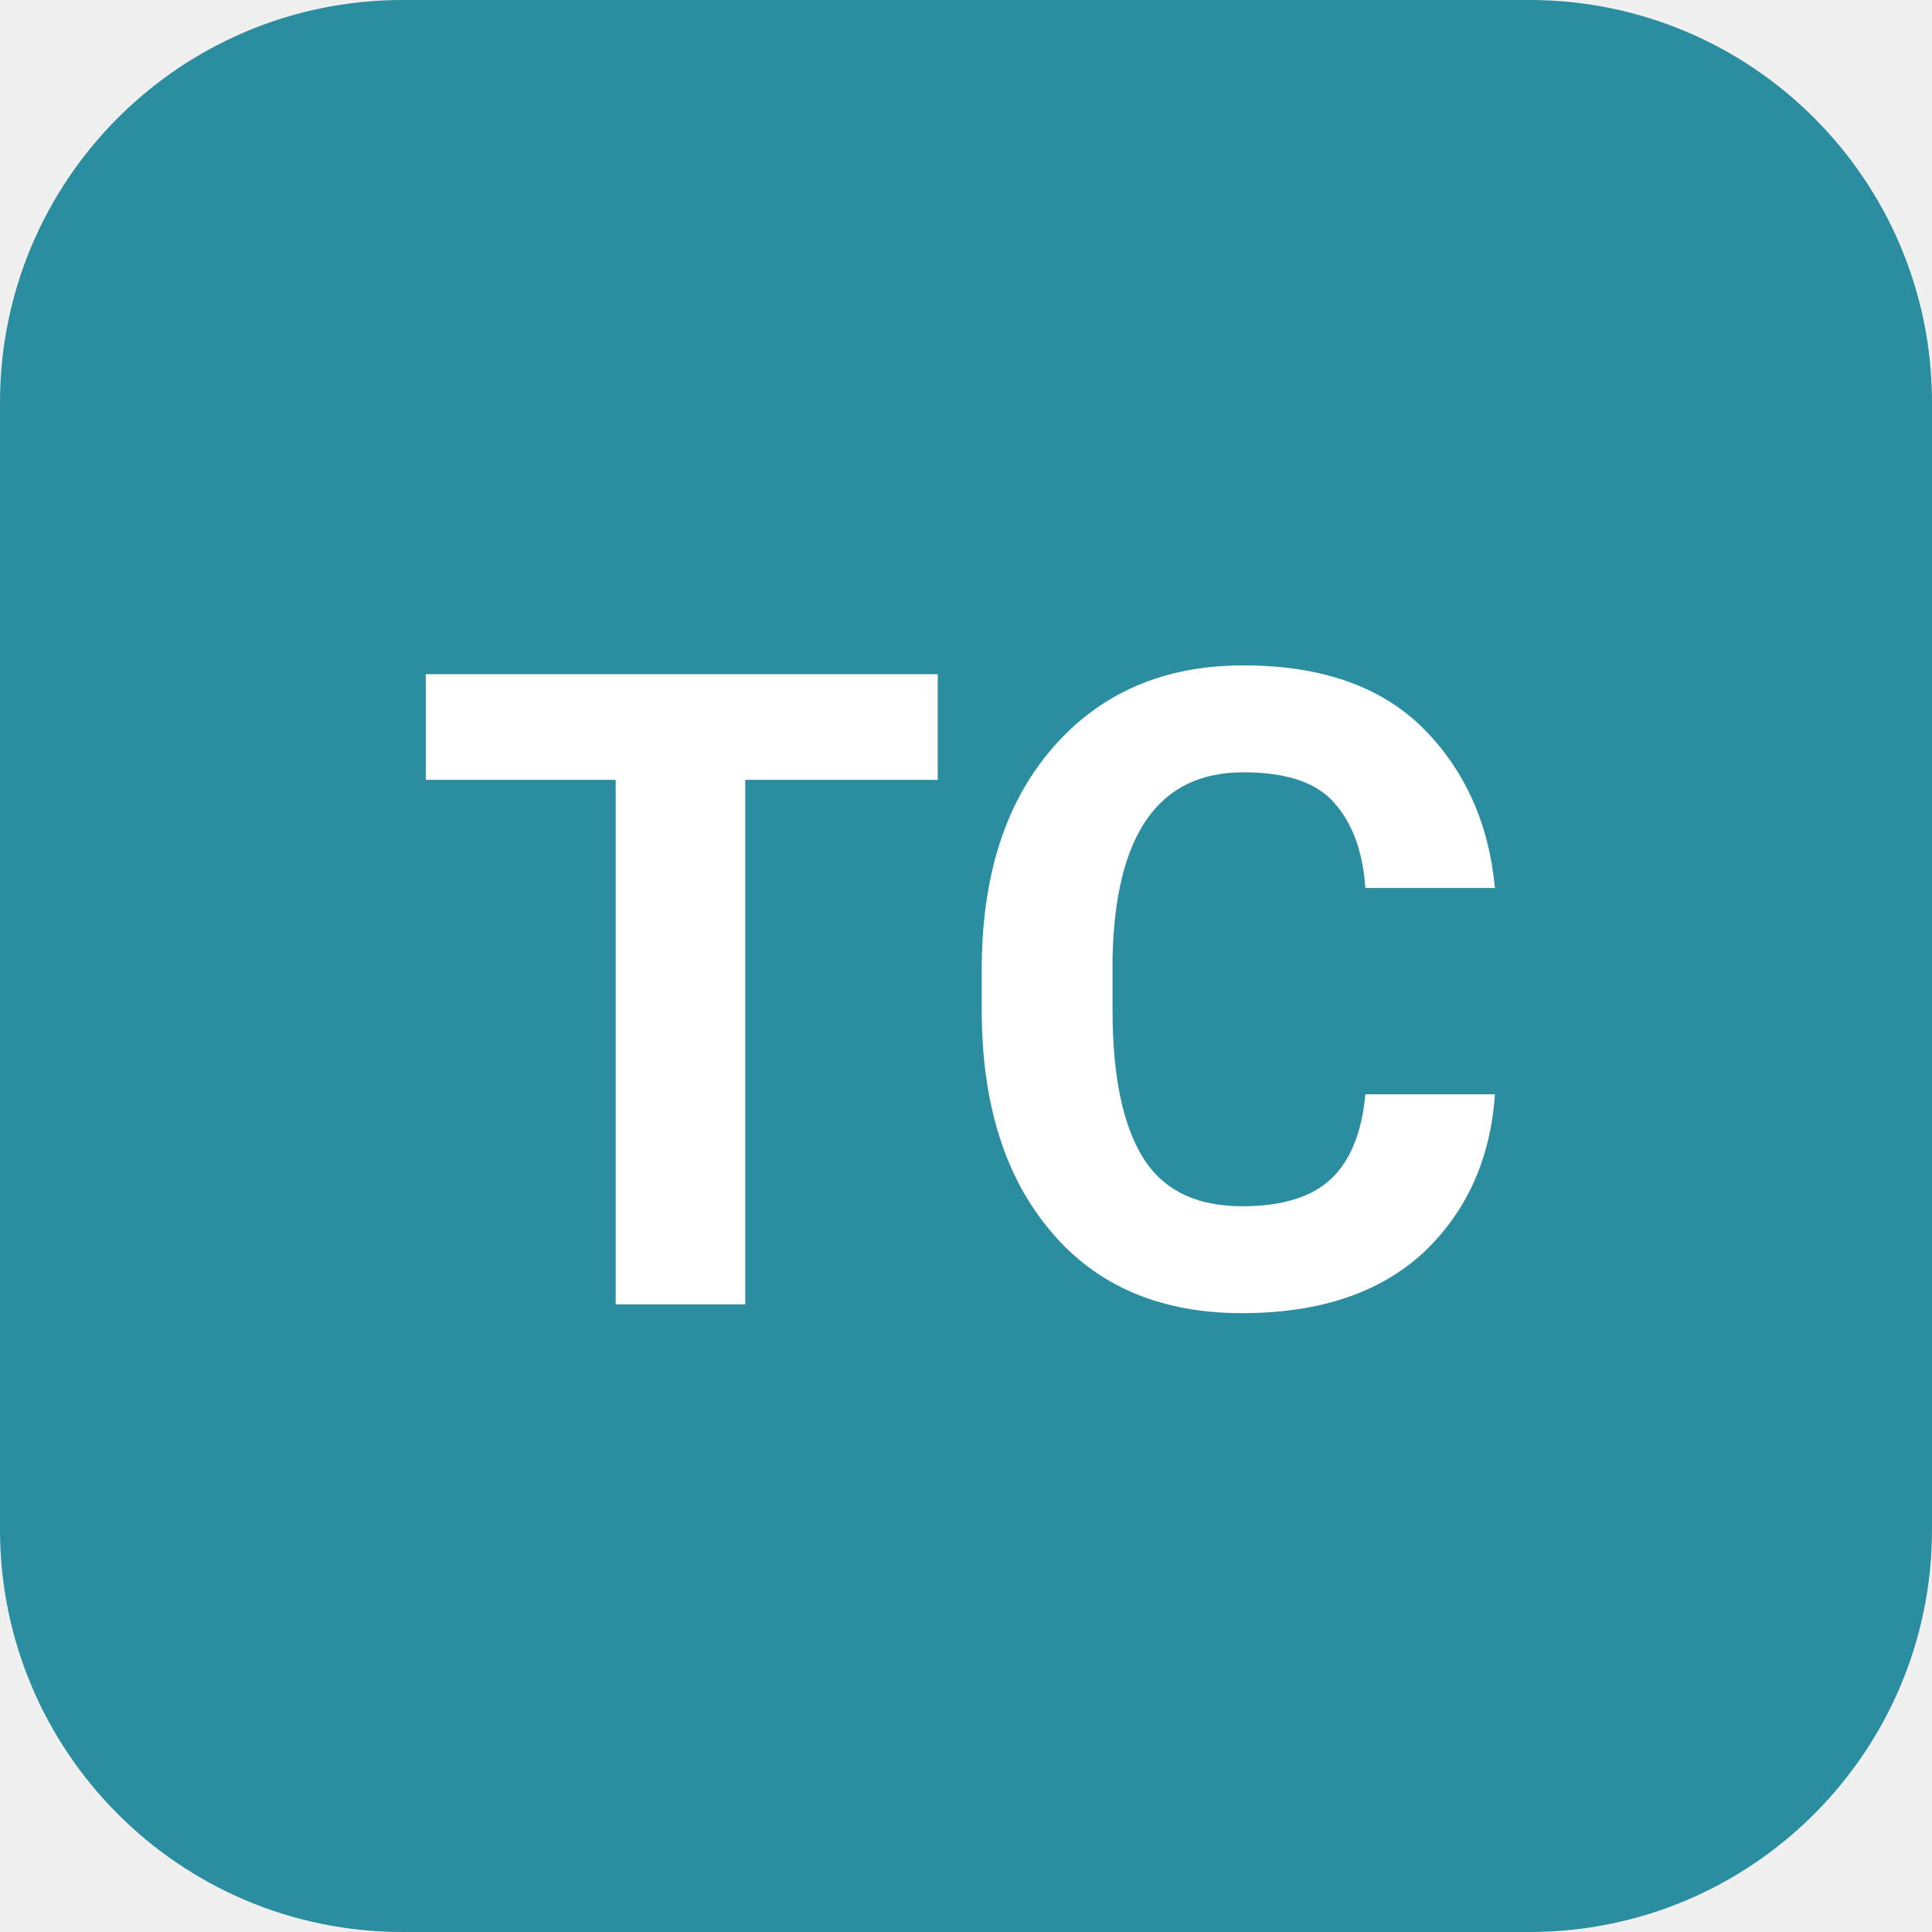
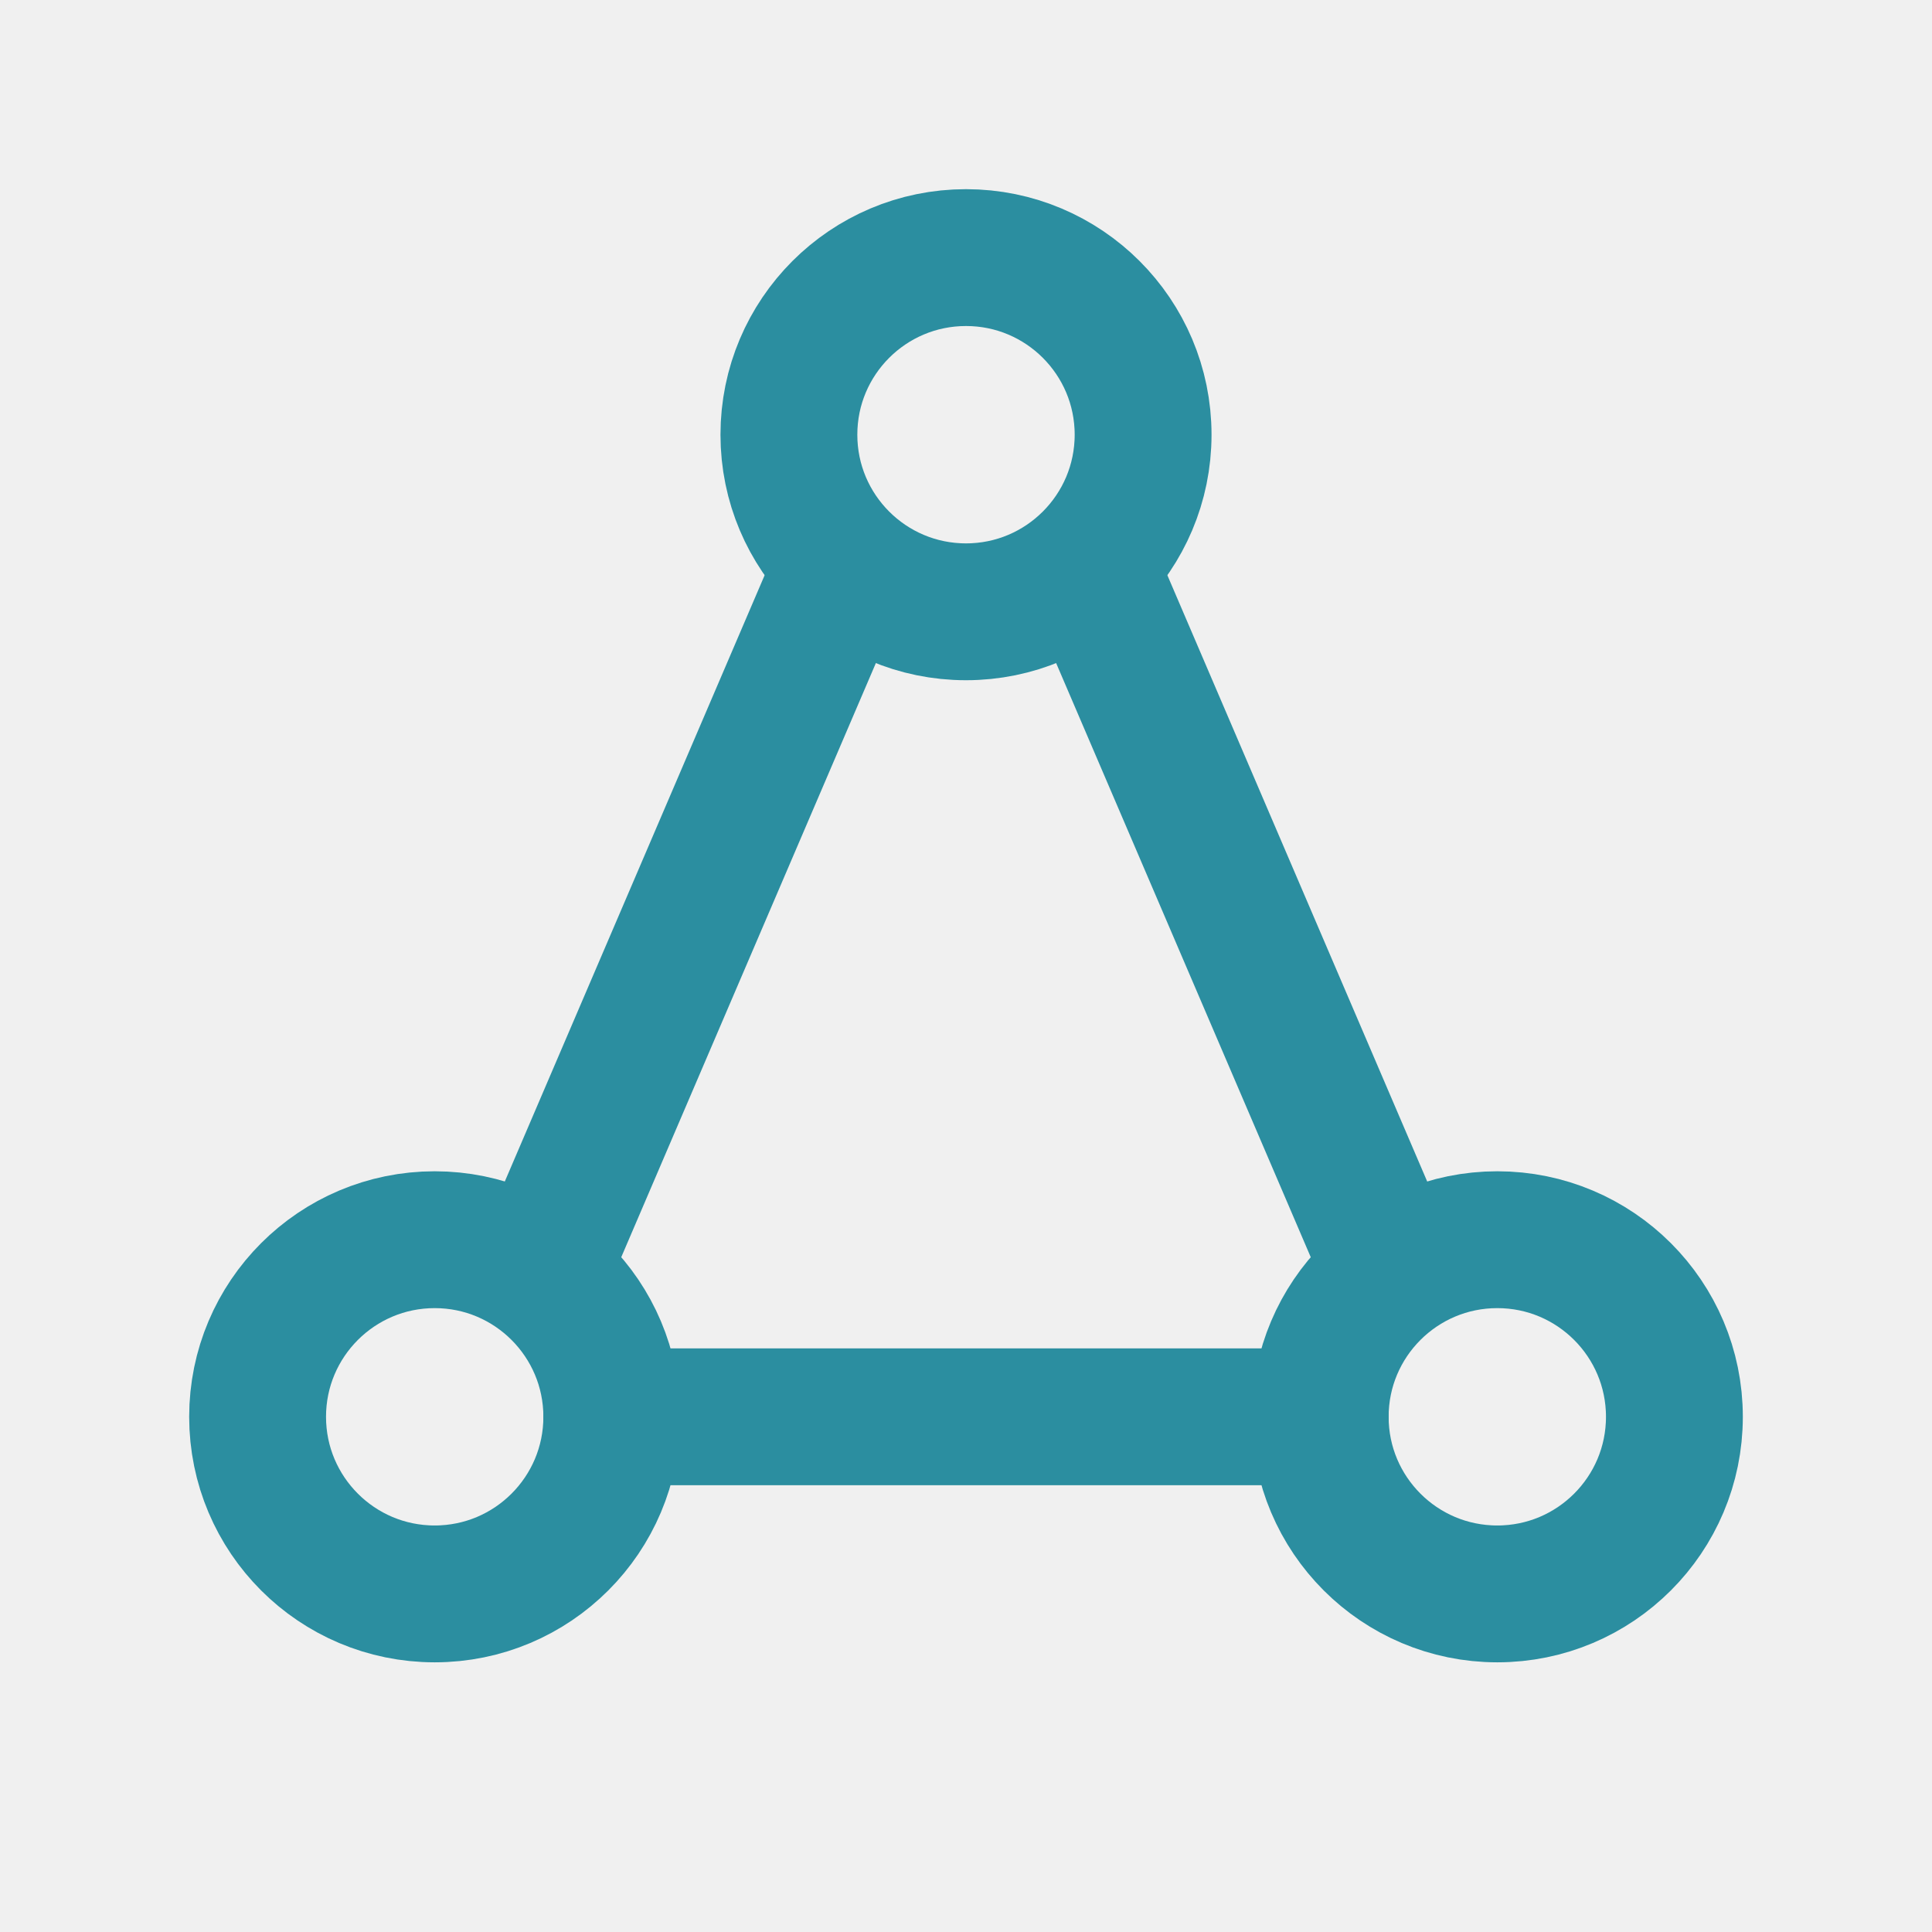
- <svg xmlns="http://www.w3.org/2000/svg" viewBox="0 0 24 24" role="img" aria-label="TC">
-   <rect width="24" height="24" rx="5" fill="#2b8ea0" />
-   <text x="12" y="16.2" text-anchor="middle" font-family="system-ui, -apple-system, 'Segoe UI', Roboto, sans-serif" font-size="11" font-weight="700" fill="#ffffff">TC</text>
+ <svg xmlns="http://www.w3.org/2000/svg" viewBox="0 0 24 24" role="img" aria-label="traceroute">
+   <circle cx="12" cy="5.4" r="2.2" fill="none" stroke="#2b8ea0" stroke-width="1.7" />
+   <circle cx="5.4" cy="17.6" r="2.2" fill="none" stroke="#2b8ea0" stroke-width="1.7" />
+   <circle cx="18.6" cy="17.6" r="2.2" fill="none" stroke="#2b8ea0" stroke-width="1.7" />
+   <path d="M10.4 7.2l-3.6 8.4M13.6 7.2l3.6 8.4M7.6 17.6h8.8" fill="none" stroke="#2b8ea0" stroke-width="1.7" stroke-linecap="round" stroke-linejoin="round" />
</svg>
